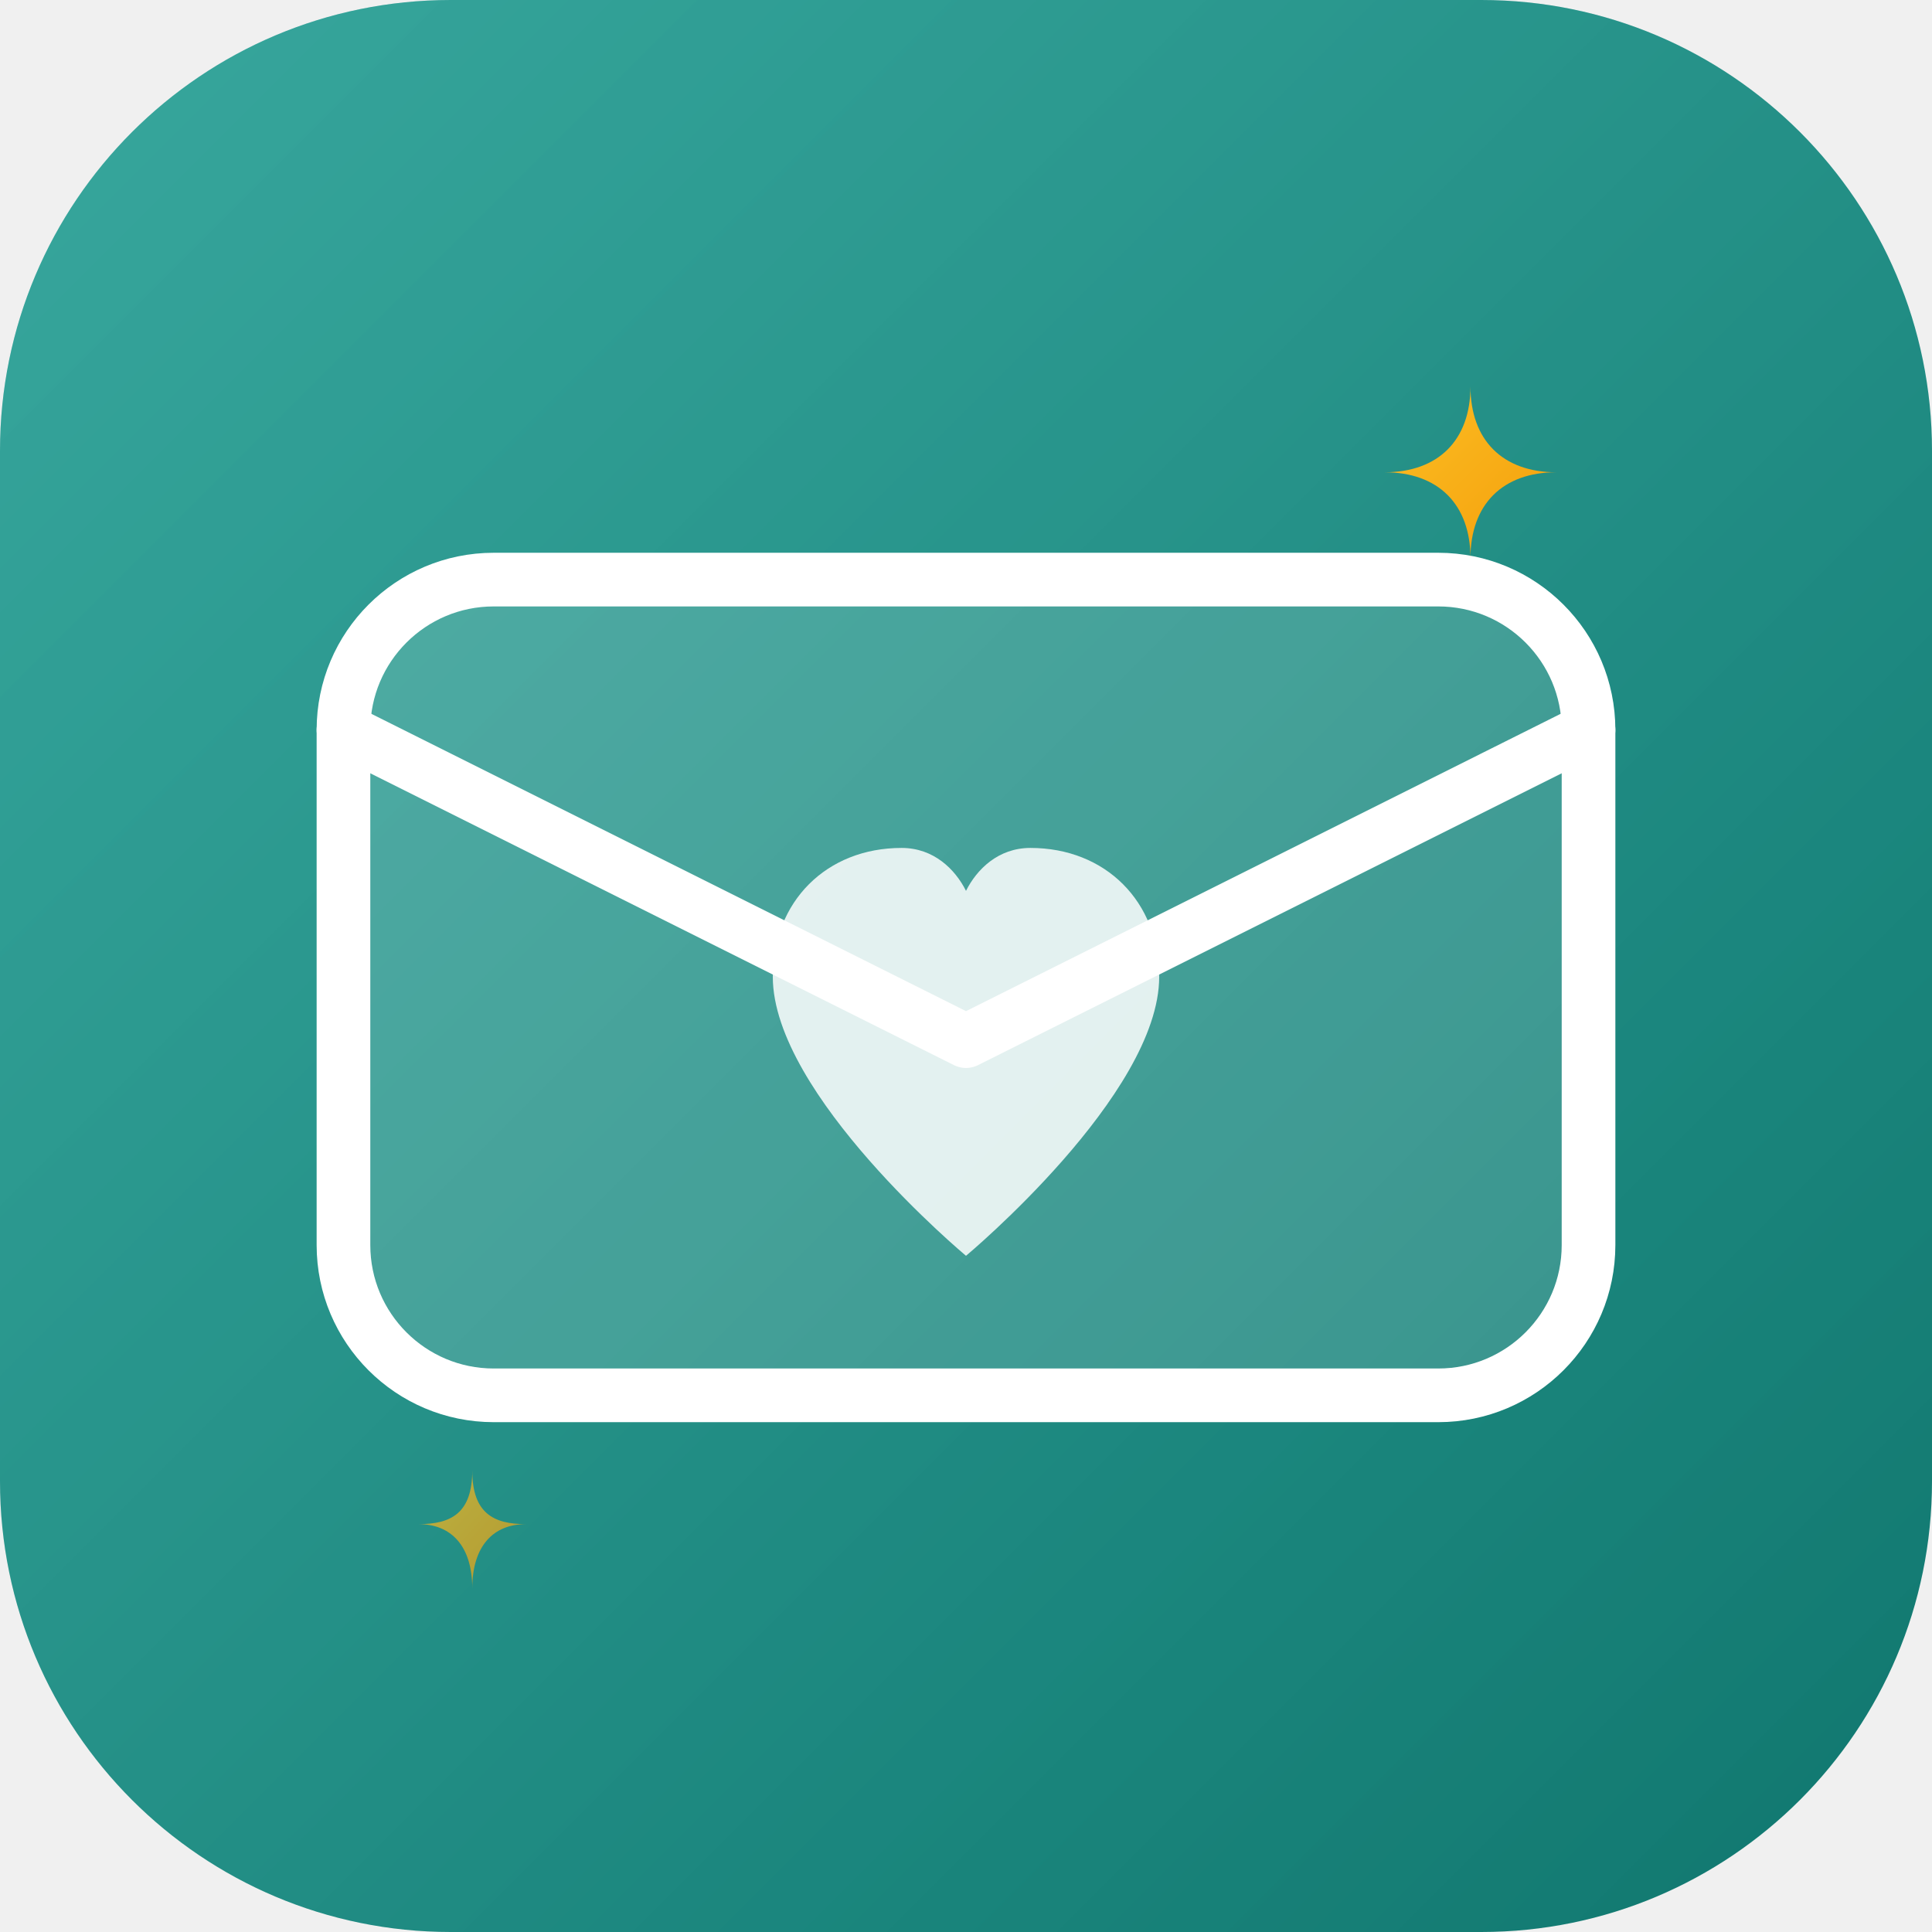
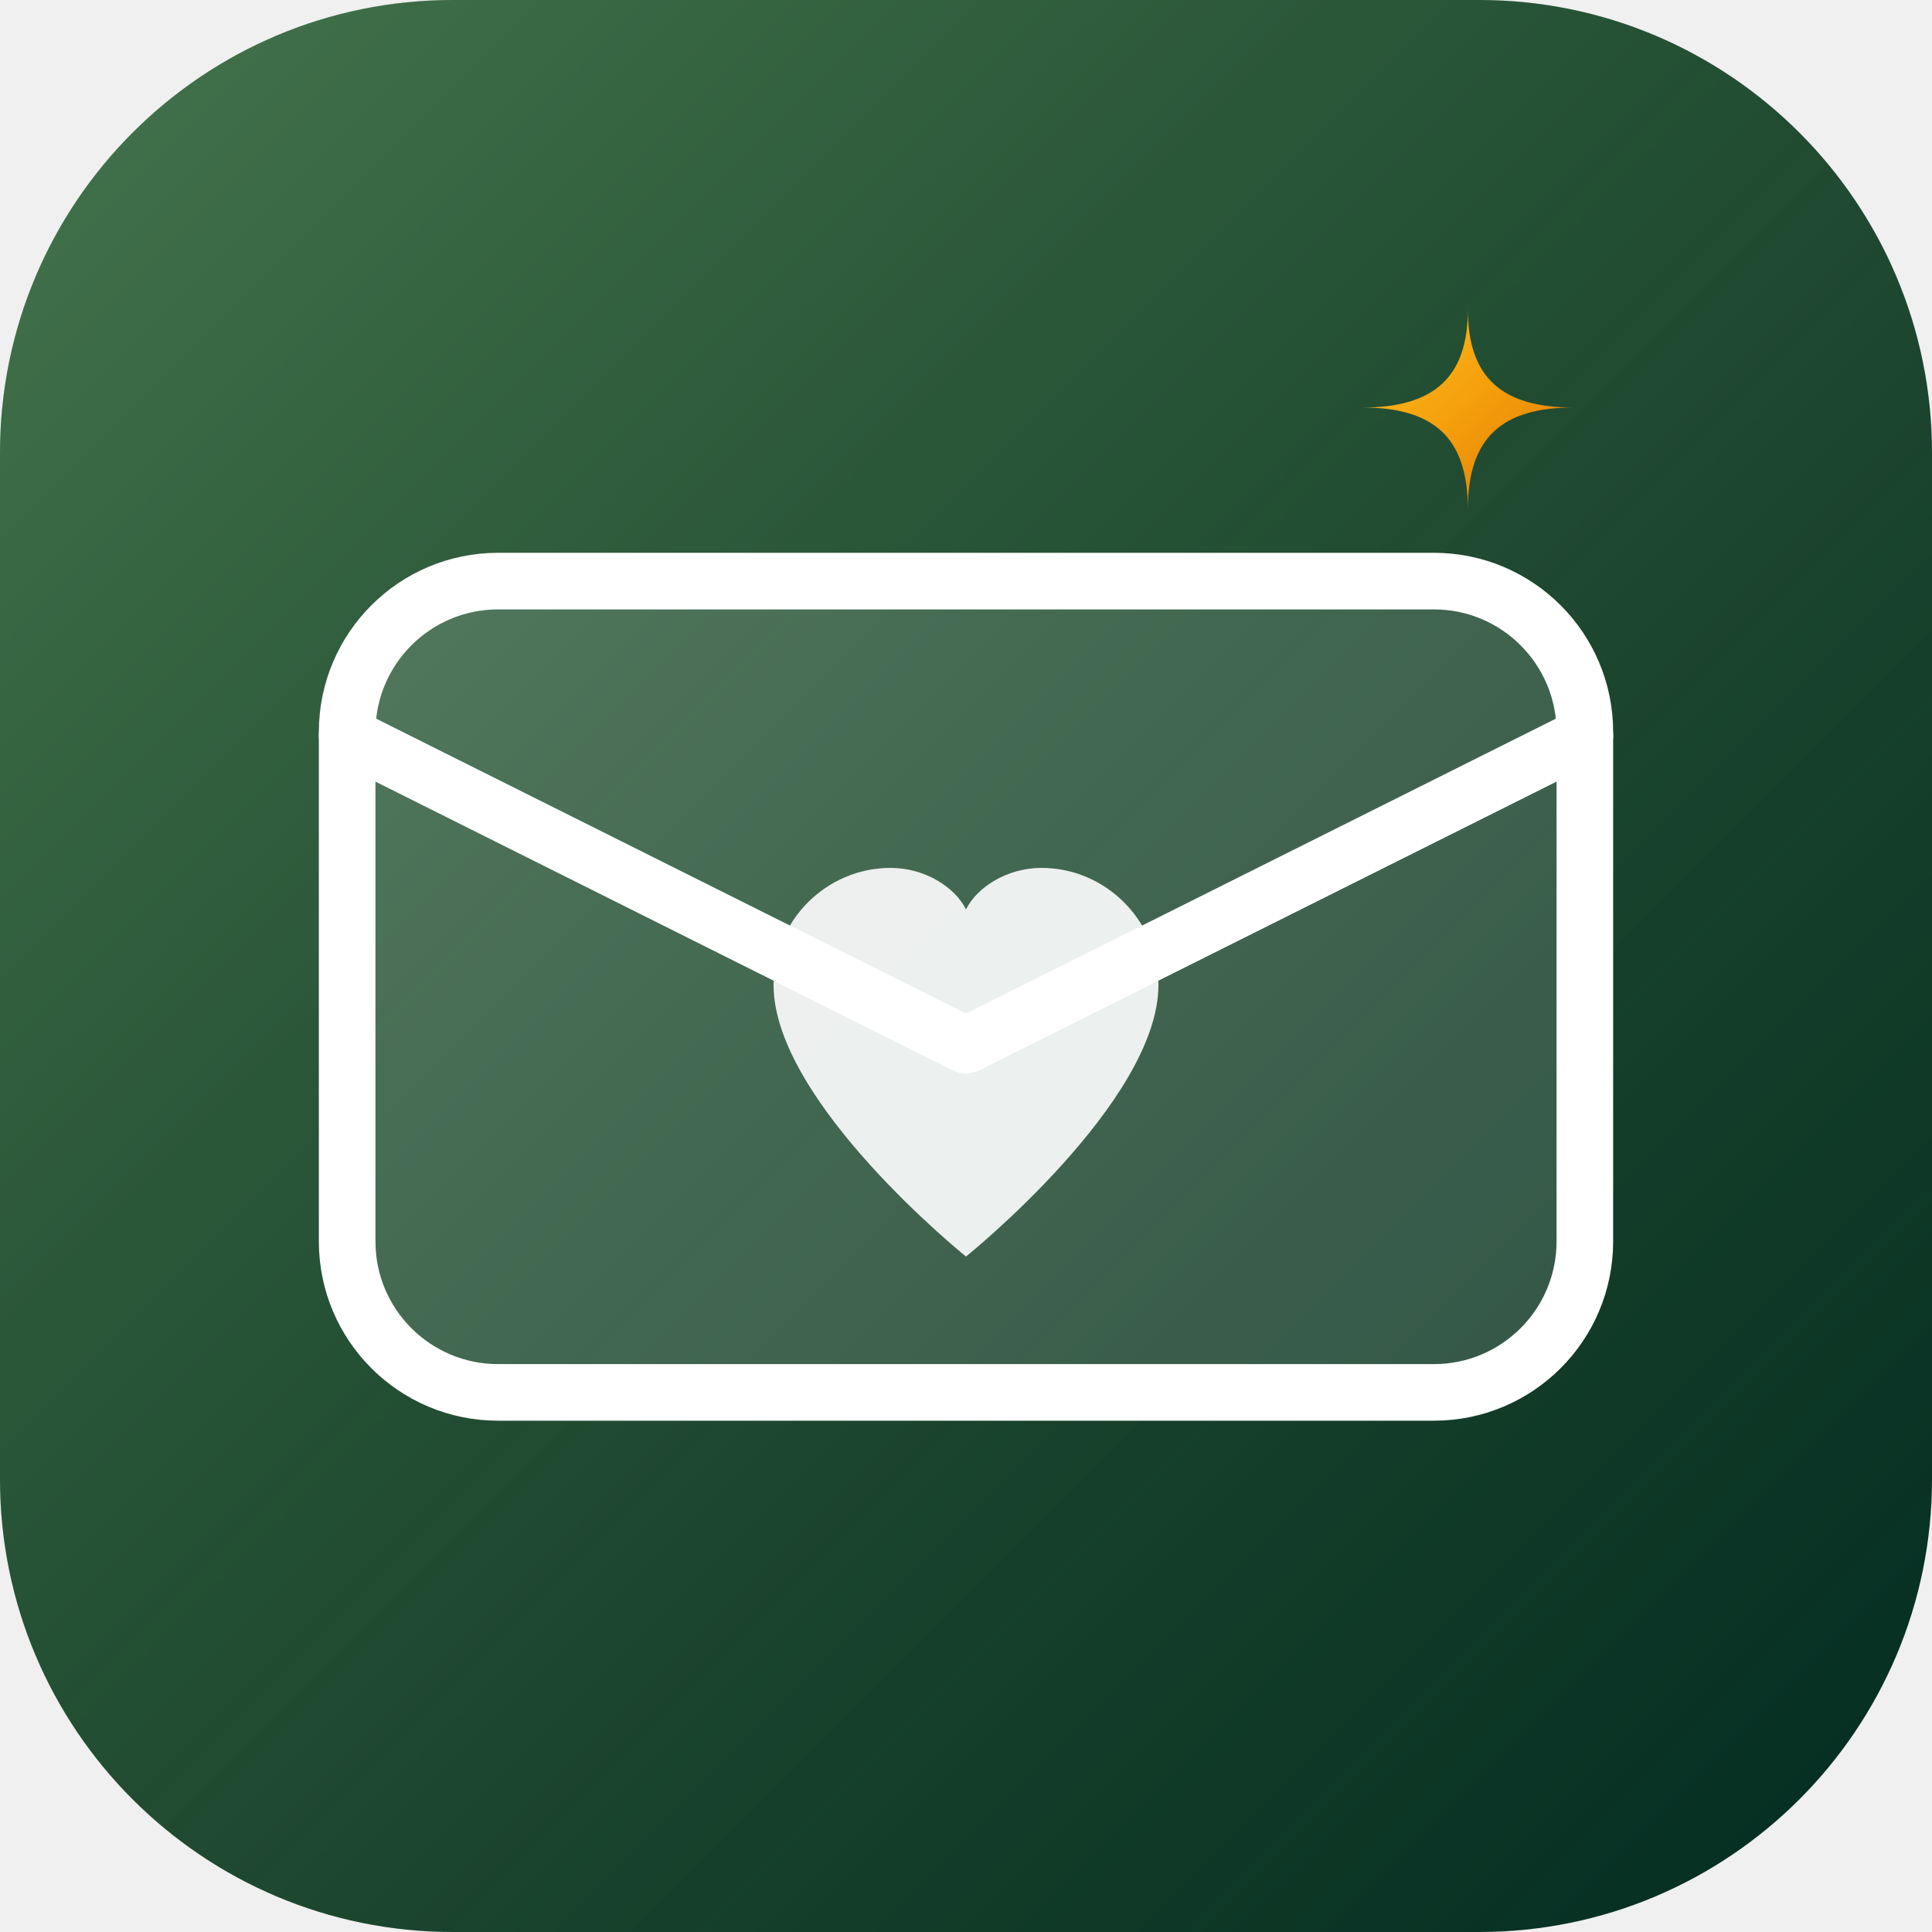
- <svg xmlns="http://www.w3.org/2000/svg" viewBox="0 0 180 180" width="180" height="180">
+ <svg xmlns="http://www.w3.org/2000/svg" viewBox="0 0 512 512" width="512" height="512">
  <defs>
-     <linearGradient id="bg" x1="0%" y1="0%" x2="100%" y2="100%">
-       <stop offset="0%" stop-color="#0d9488" />
-       <stop offset="100%" stop-color="#0f766e" />
+     <linearGradient id="cz-bg" x1="0%" y1="0%" x2="100%" y2="100%">
+       <stop offset="0%" stop-color="#064e3b" />
+       <stop offset="100%" stop-color="#022c22" />
    </linearGradient>
-     <linearGradient id="shine" x1="0%" y1="0%" x2="100%" y2="100%">
-       <stop offset="0%" stop-color="#ffffff" stop-opacity="0.18" />
-       <stop offset="100%" stop-color="#ffffff" stop-opacity="0" />
+     <linearGradient id="cz-shine" x1="0%" y1="0%" x2="100%" y2="100%">
+       <stop offset="0%" stop-color="#fef08a" stop-opacity="0.25" />
+       <stop offset="100%" stop-color="#d97706" stop-opacity="0" />
    </linearGradient>
-     <linearGradient id="spark" x1="0%" y1="0%" x2="100%" y2="100%">
+     <linearGradient id="cz-spark" x1="0%" y1="0%" x2="100%" y2="100%">
      <stop offset="0%" stop-color="#fbbf24" />
-       <stop offset="100%" stop-color="#f59e0b" />
+       <stop offset="50%" stop-color="#f59e0b" />
+       <stop offset="100%" stop-color="#d97706" />
    </linearGradient>
  </defs>
-   <rect width="180" height="180" rx="42" fill="url(#bg)" />
-   <rect width="180" height="180" rx="42" fill="url(#shine)" />
-   <rect x="32" y="54" width="116" height="76" rx="14" fill="white" fill-opacity="0.15" stroke="white" stroke-width="5" stroke-linejoin="round" />
-   <path d="M32 68 L90 97 L148 68" stroke="white" stroke-width="5" stroke-linecap="round" stroke-linejoin="round" fill="none" />
-   <path d="M90 117 C90 117 72 102 72 91 C72 84 77 79 84 79 C87 79 89 81 90 83 C91 81 93 79 96 79 C103 79 108 84 108 91 C108 102 90 117 90 117Z" fill="white" fill-opacity="0.85" />
-   <path d="M137 36 C137 41 140 44 145 44 C140 44 137 47 137 52 C137 47 134 44 129 44 C134 44 137 41 137 36Z" fill="url(#spark)" />
-   <path d="M44 137 C44 141 46 142 49 142 C46 142 44 144 44 148 C44 144 42 142 39 142 C42 142 44 141 44 137Z" fill="url(#spark)" opacity="0.7" />
+   <rect width="512" height="512" rx="120" fill="url(#cz-bg)" />
+   <rect width="512" height="512" rx="120" fill="url(#cz-shine)" />
+   <rect x="92" y="154" width="328" height="215" rx="40" fill="white" fill-opacity="0.15" stroke="white" stroke-width="15" stroke-linejoin="round" />
+   <path d="M92 195 L256 277 L420 195" stroke="white" stroke-width="15" stroke-linecap="round" stroke-linejoin="round" fill="none" />
+   <path d="M256 333 C256 333 205 292 205 261 C205 244 219 230 236 230 C245 230 253 235 256 241 C259 235 267 230 276 230 C293 230 307 244 307 261 C307 292 256 333 256 333 Z" fill="white" fill-opacity="0.9" />
+   <path d="M389 82 C389 100 398 108 417 108 C398 108 389 116 389 135 C389 116 380 108 361 108 C380 108 389 100 389 82 Z" fill="url(#cz-spark)" />
</svg>
